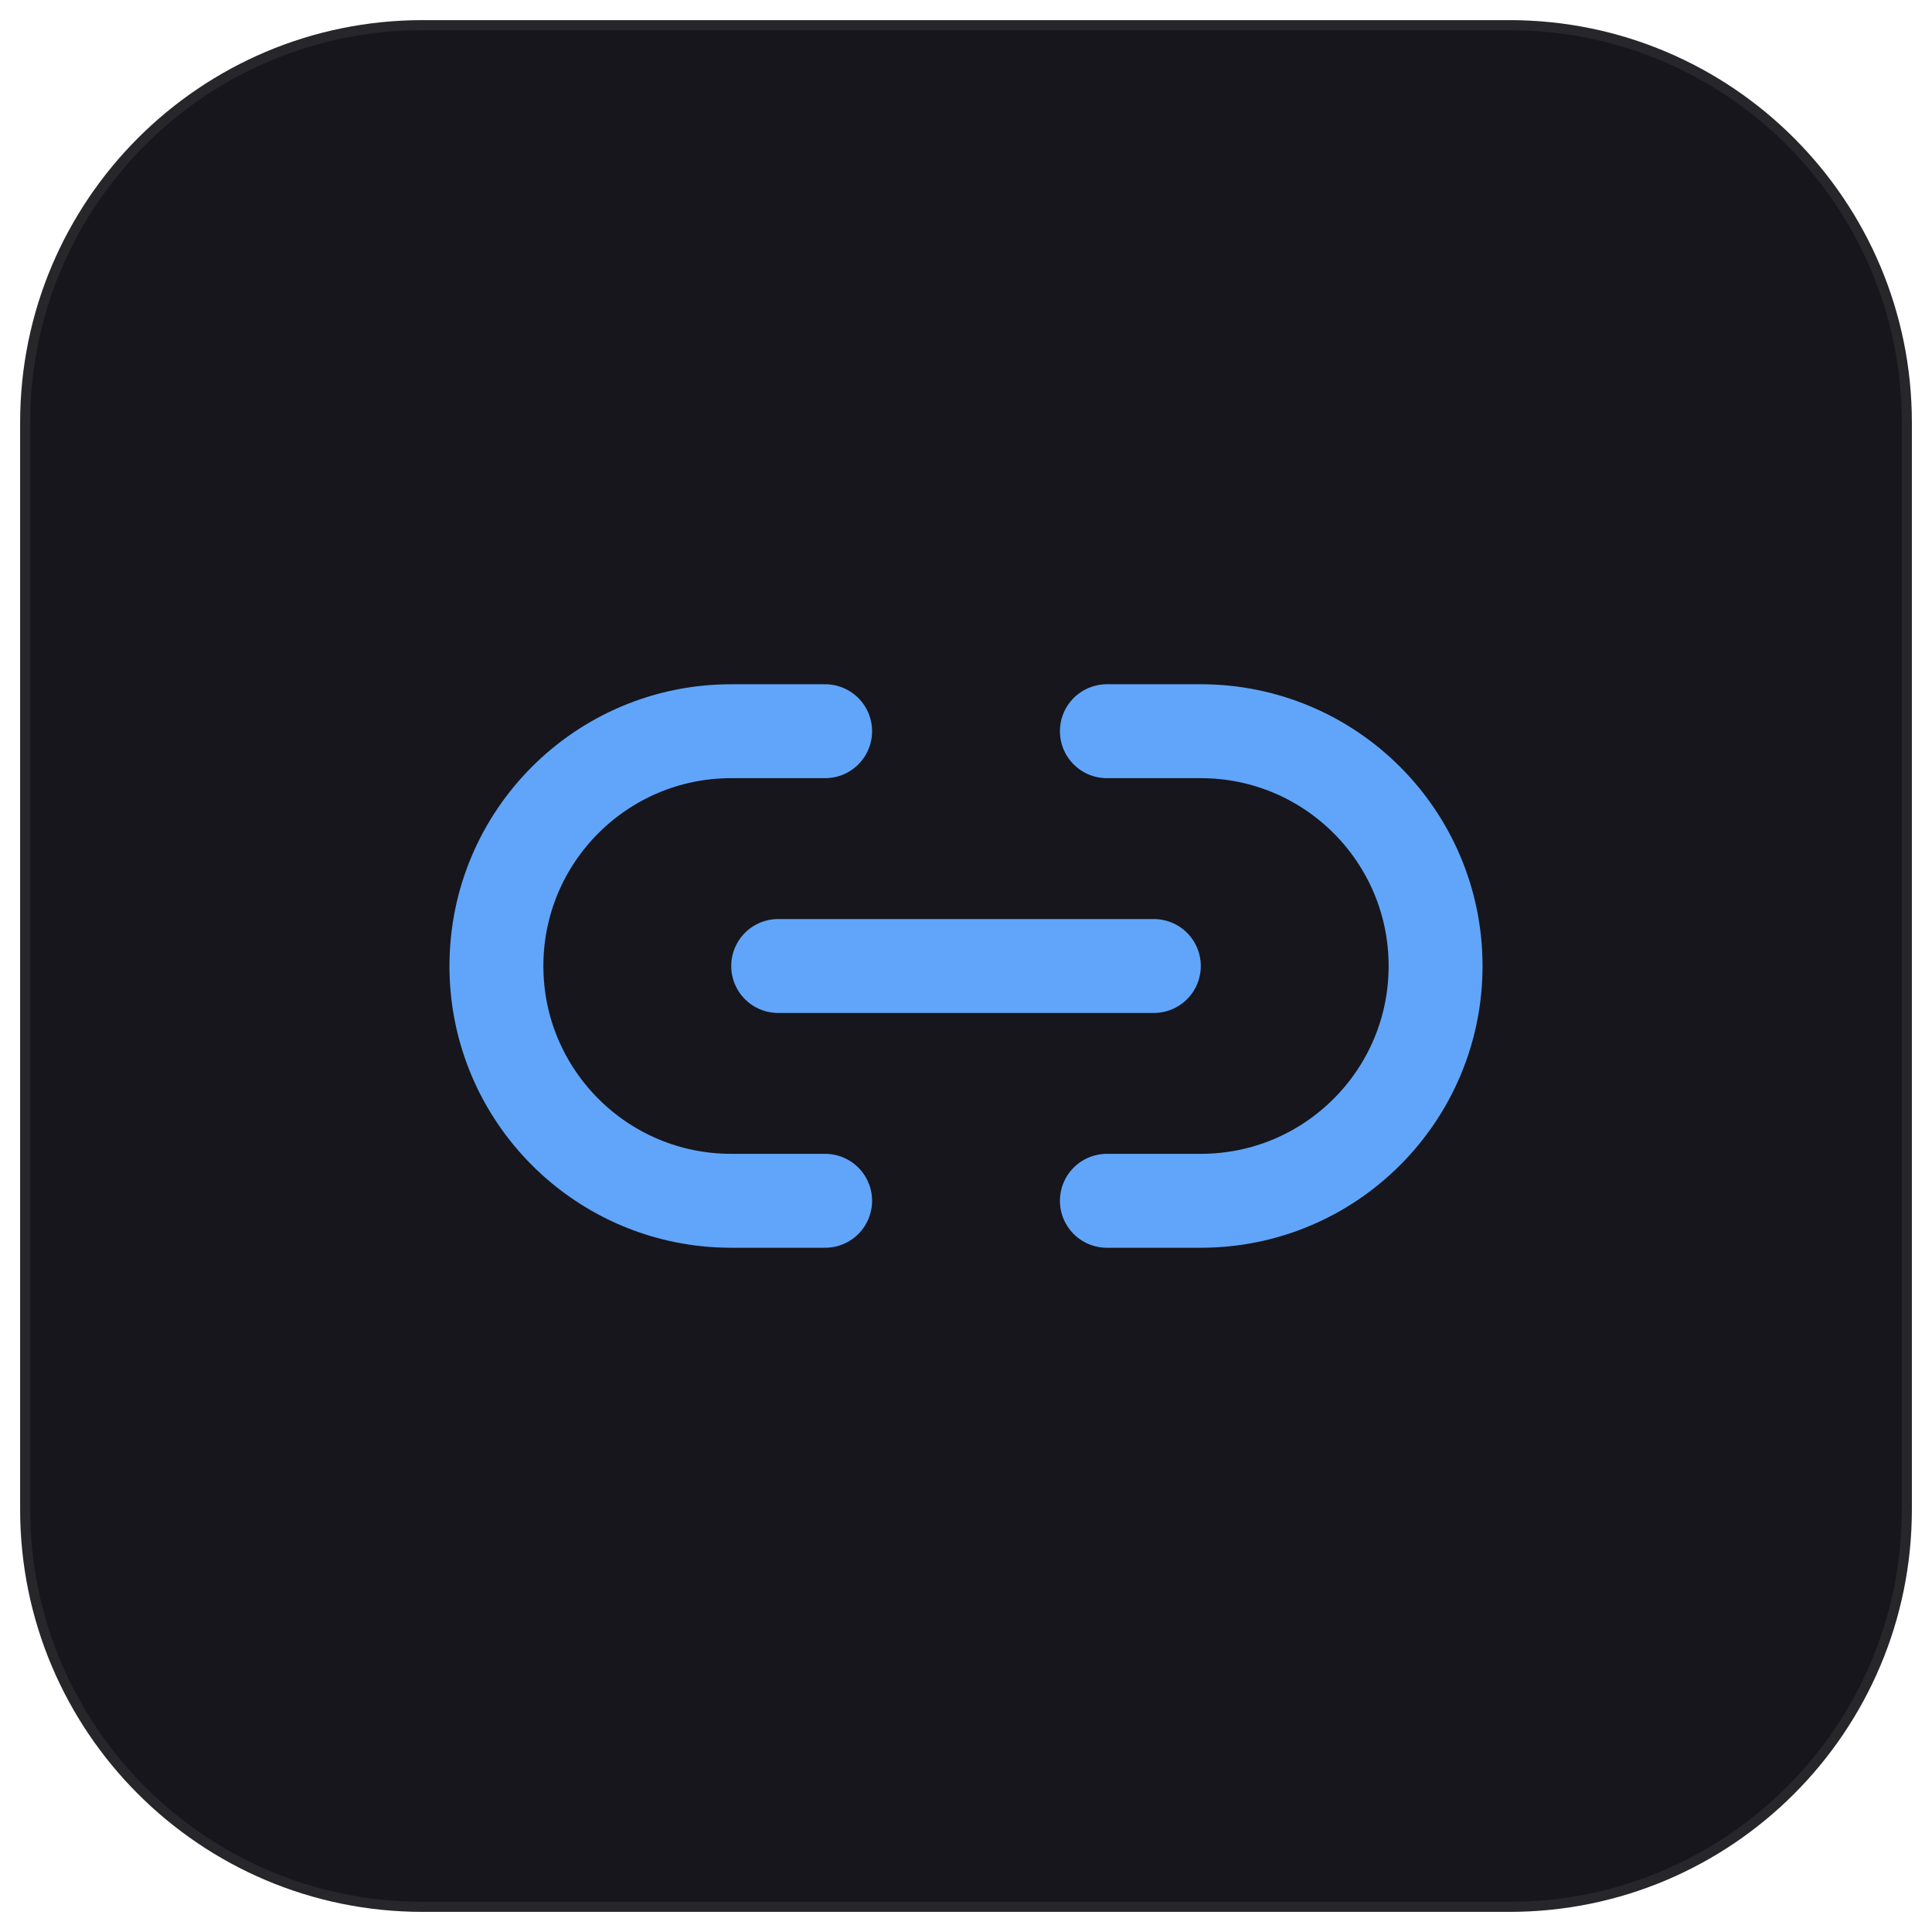
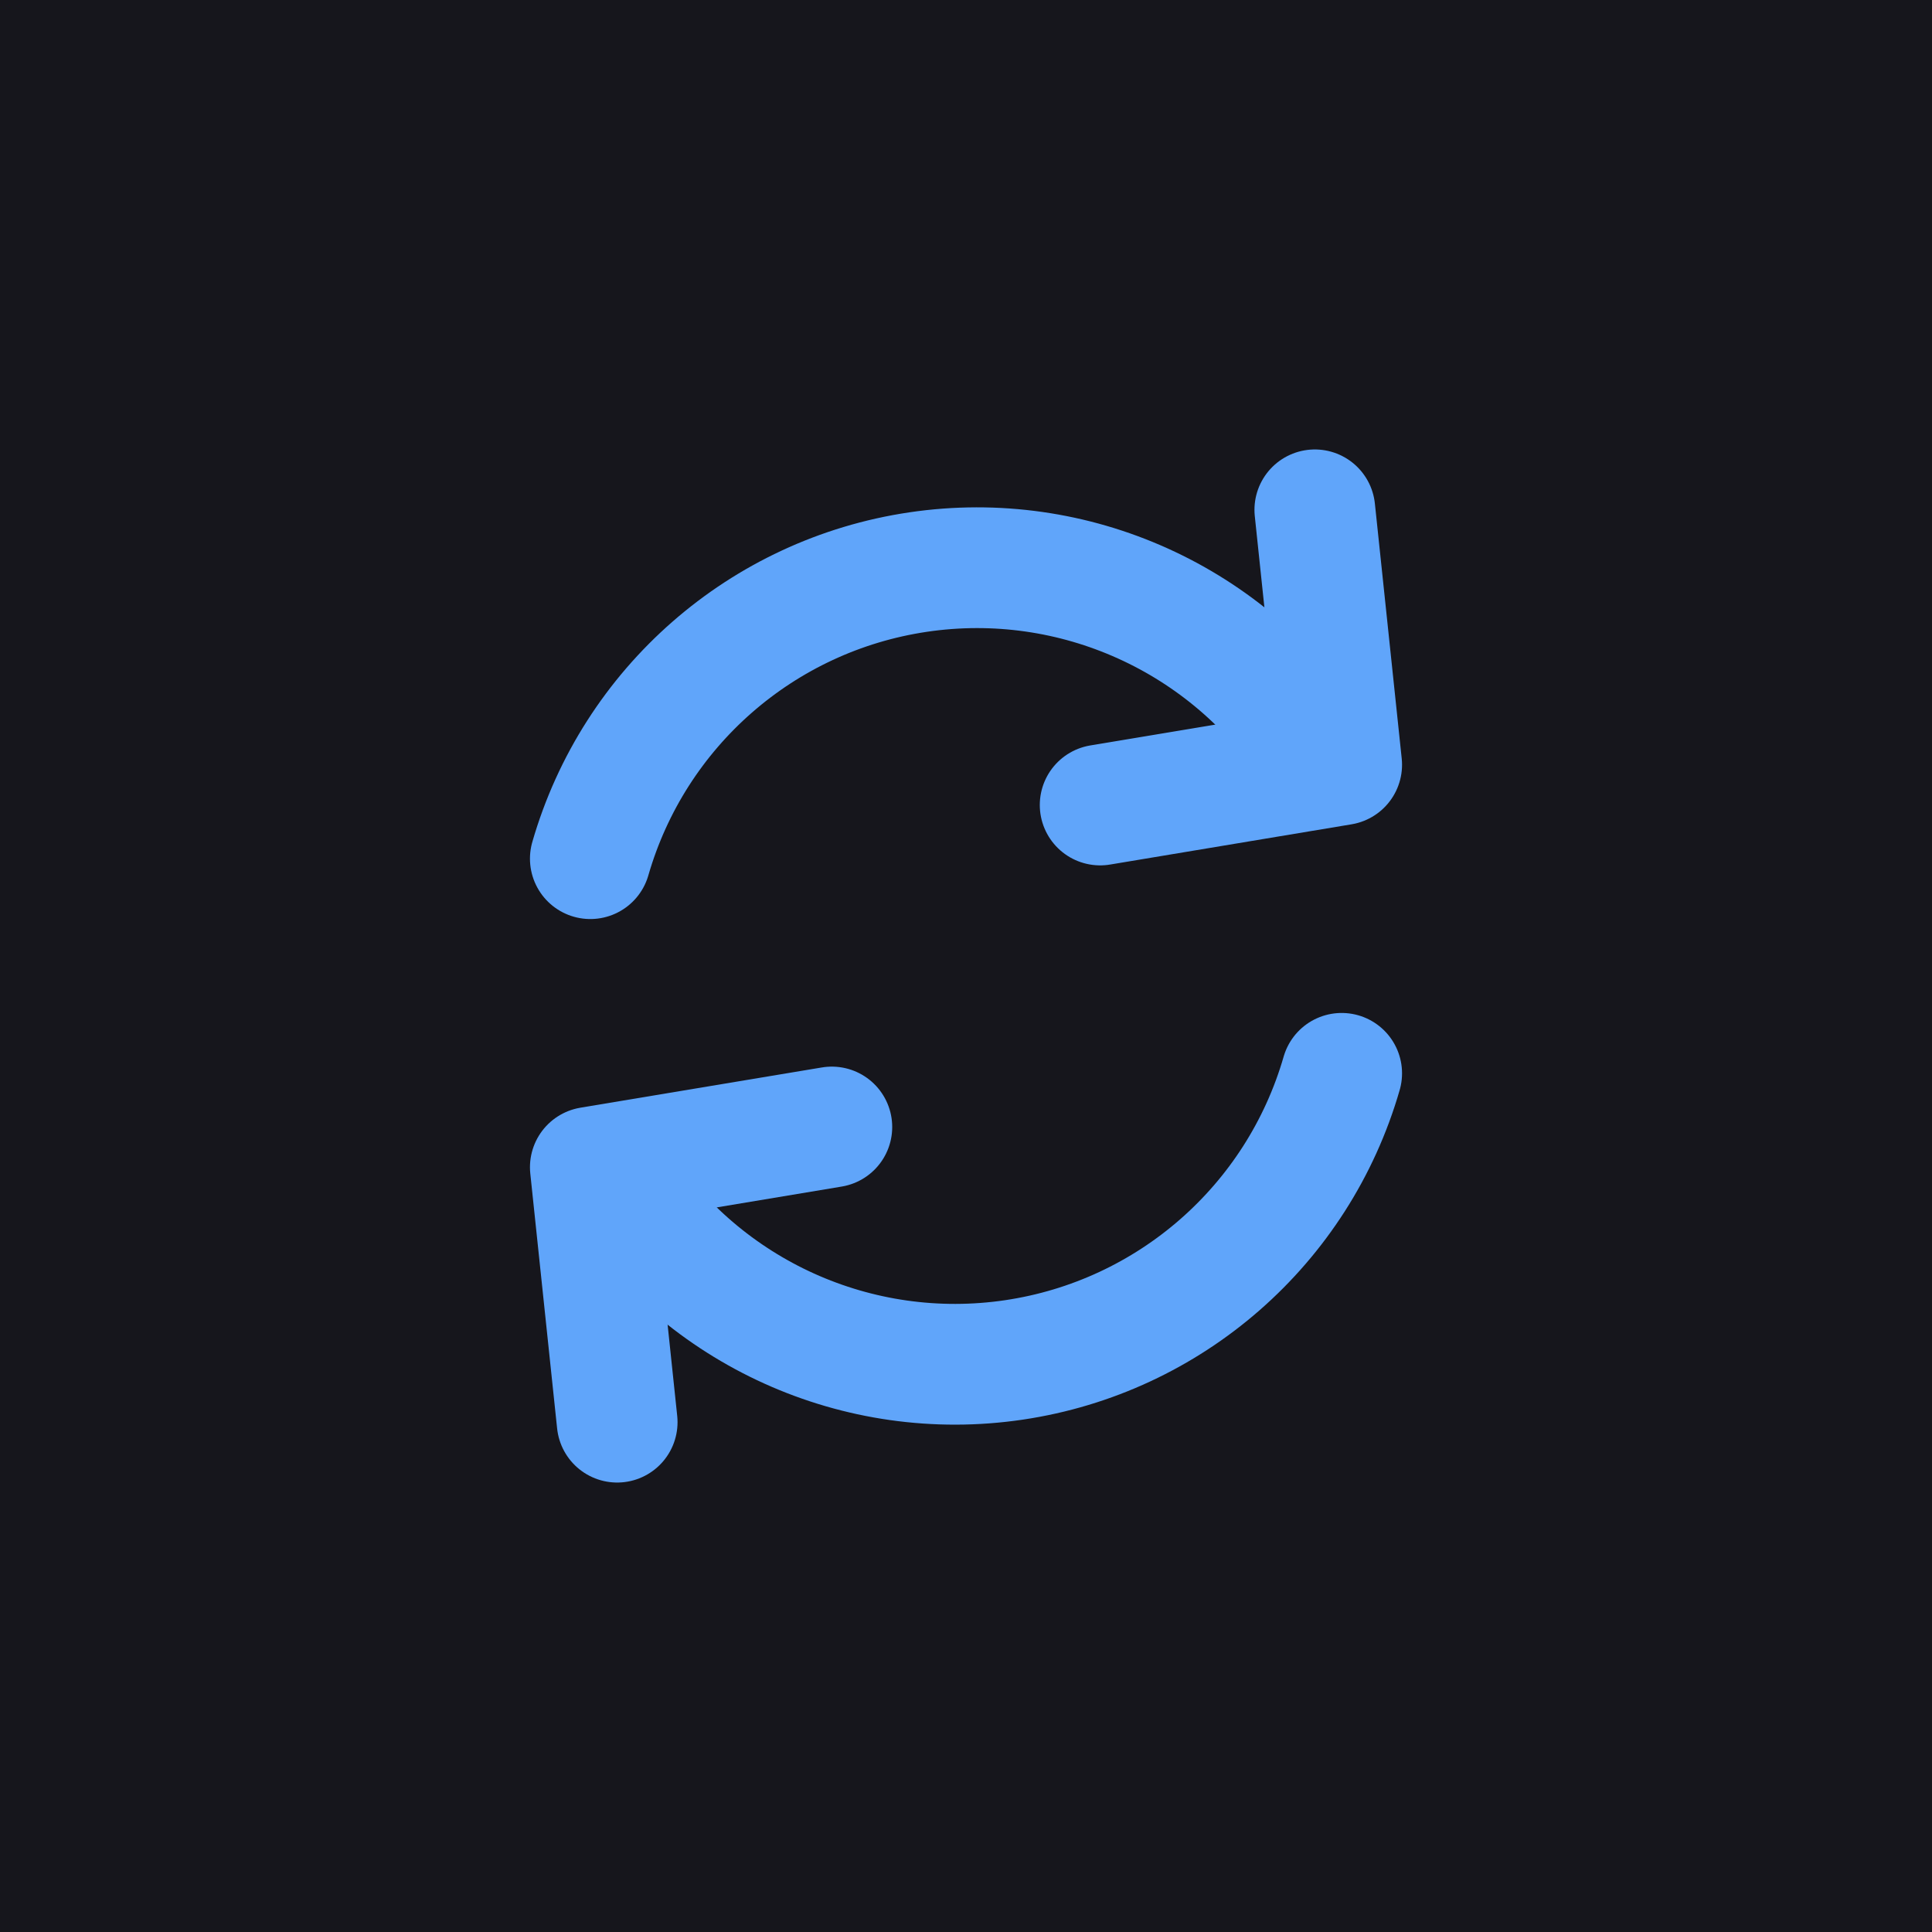
- <svg xmlns="http://www.w3.org/2000/svg" width="144" height="144" viewBox="0 0 144 144">
-   <rect x="1.5" y="1.5" width="141" height="141" rx="30" fill="#16161c" stroke="rgba(255,255,255,0.07)" stroke-width="1.5" />
-   <g transform="translate(30 30) scale(3.5)" style="color:#60a5fa" fill="none" stroke="currentColor" stroke-width="2" stroke-linecap="round" stroke-linejoin="round">
-     <path d="M9 17H7A5 5 0 0 1 7 7h2" />
-     <path d="M15 7h2a5 5 0 1 1 0 10h-2" />
-     <line x1="8" x2="16" y1="12" y2="12" />
+ <svg xmlns="http://www.w3.org/2000/svg" viewBox="0 0 72 72" width="72" height="72">
+   <rect width="72" height="72" fill="#16161c" />
+   <g fill="none" stroke="#60a5fa" stroke-width="4.5" stroke-linecap="round" stroke-linejoin="round">
+     <path d="M22 32 A15 15 0 0 1 49 28" />
+     <path d="M49 19 L50 28.5 L41 30" />
+     <path d="M50 40 A15 15 0 0 1 23 44" />
+     <path d="M23 53 L22 43.5 L31 42" />
  </g>
</svg>
